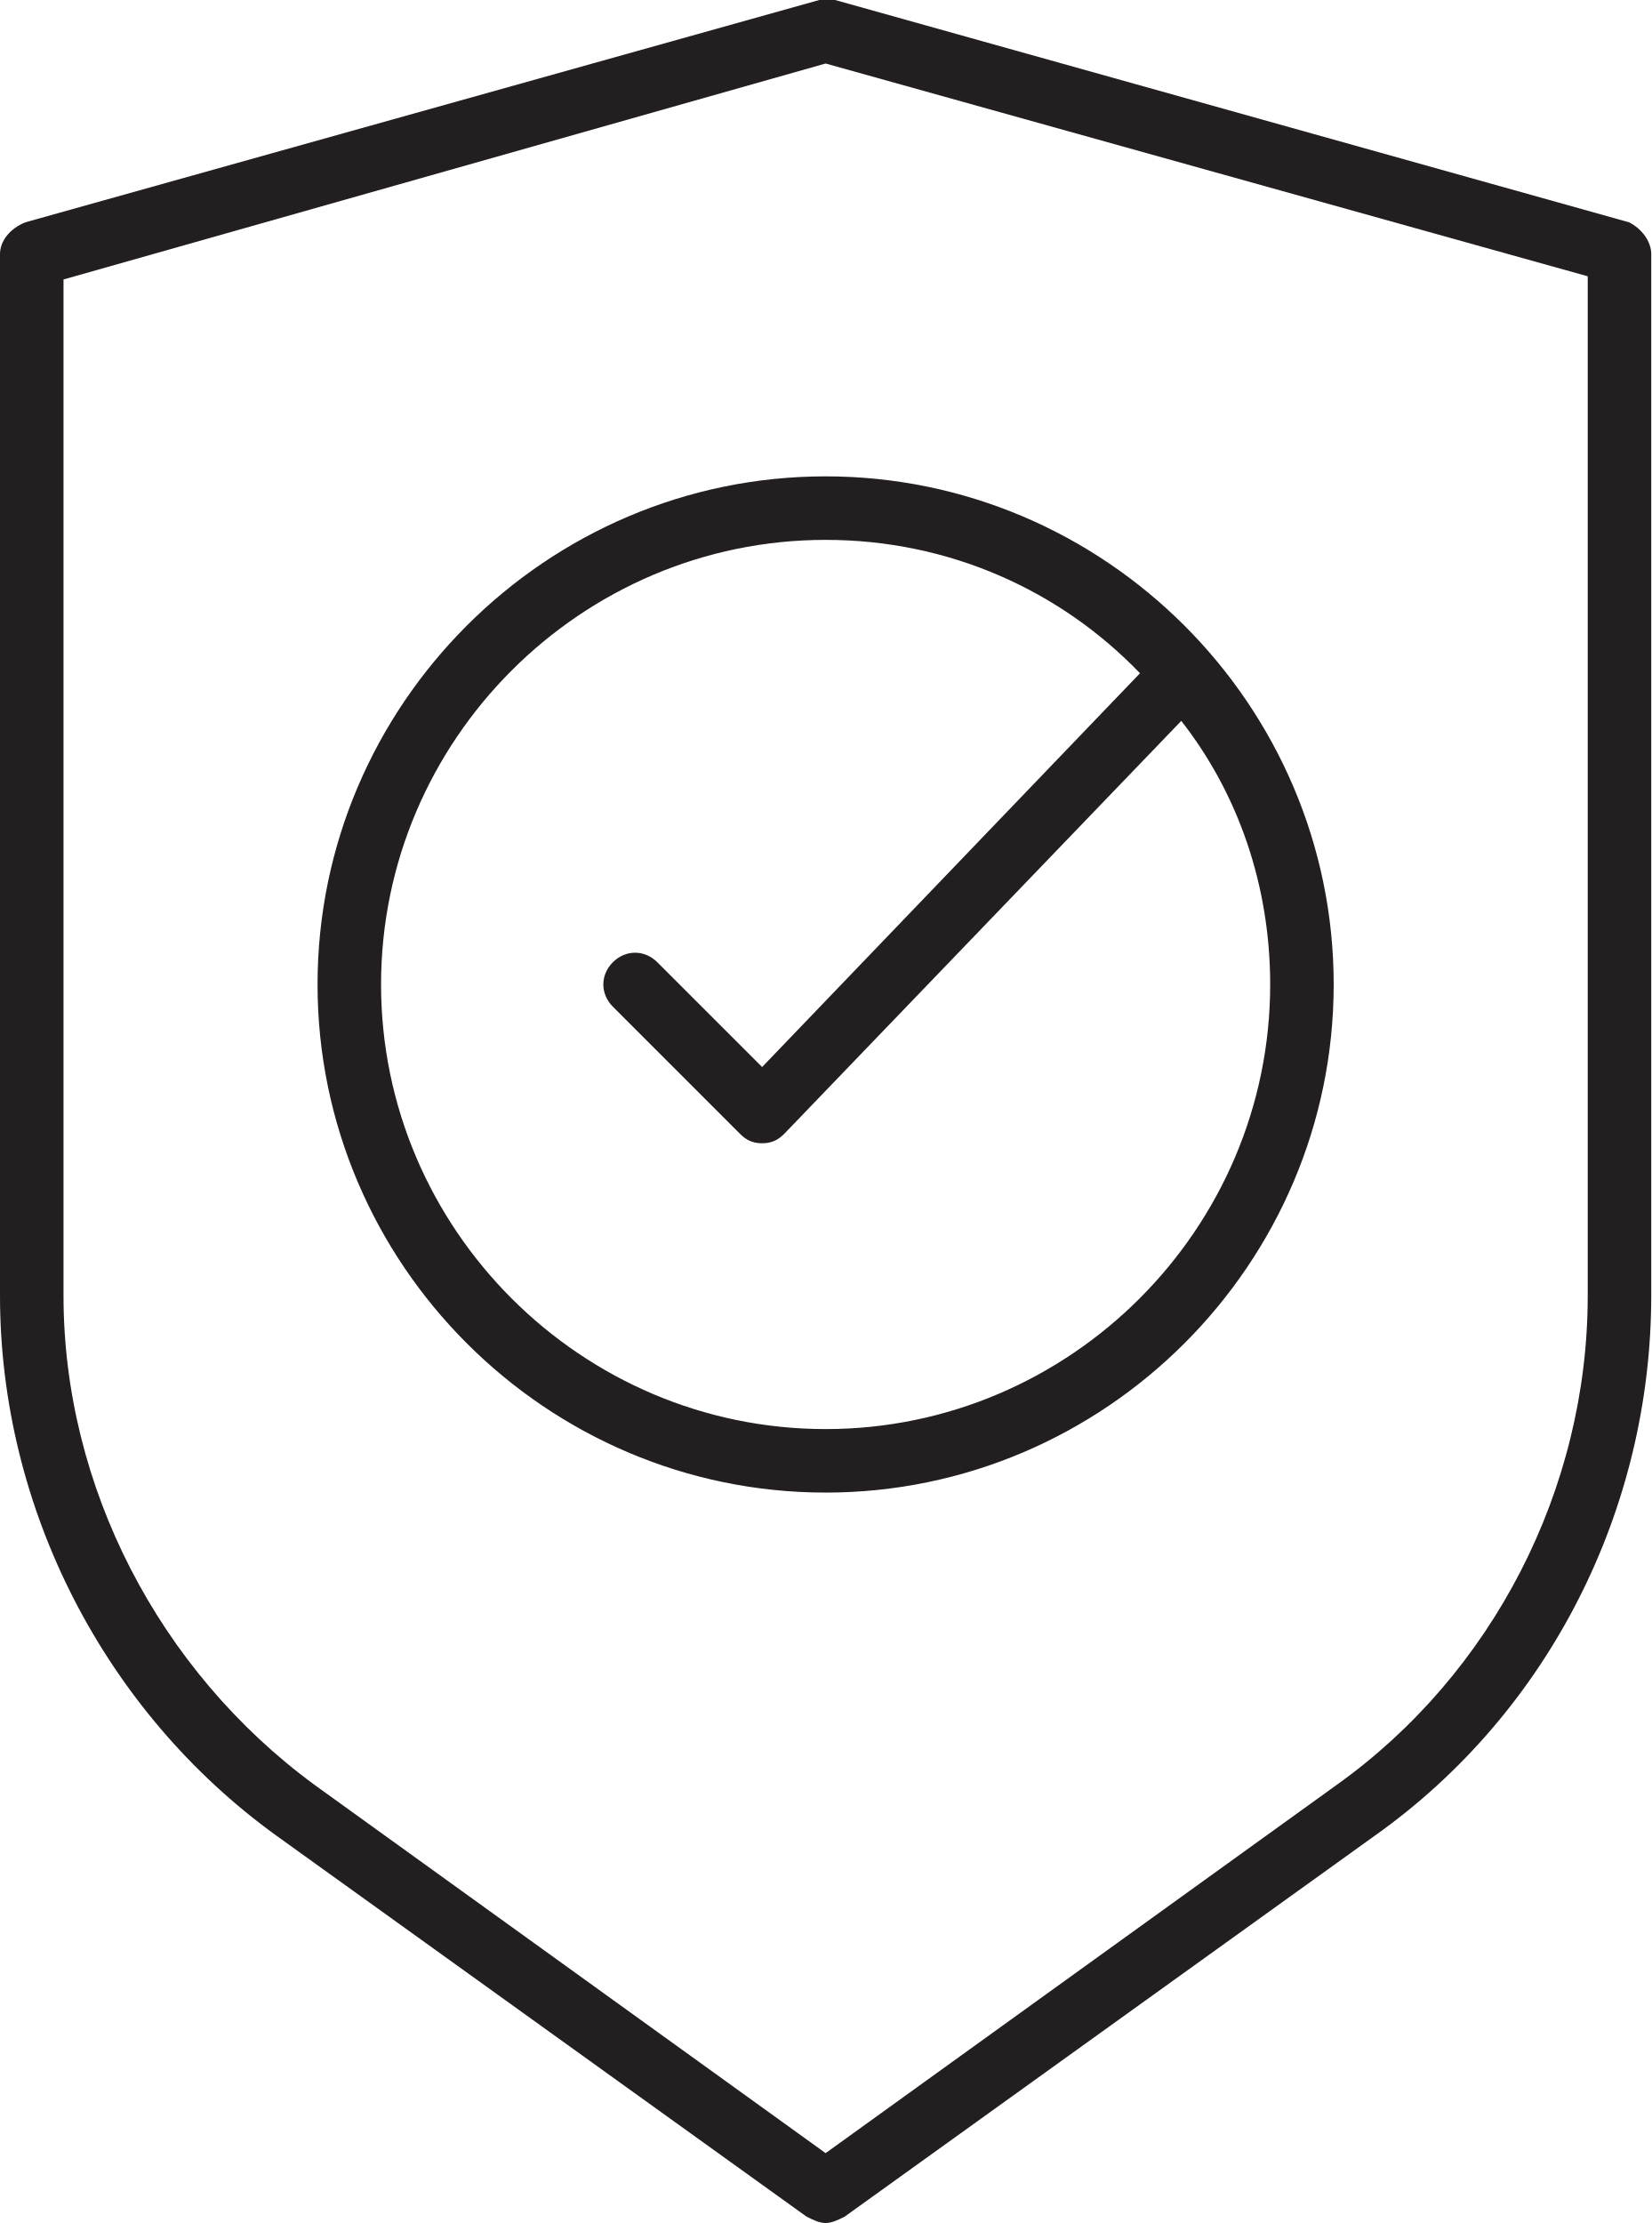
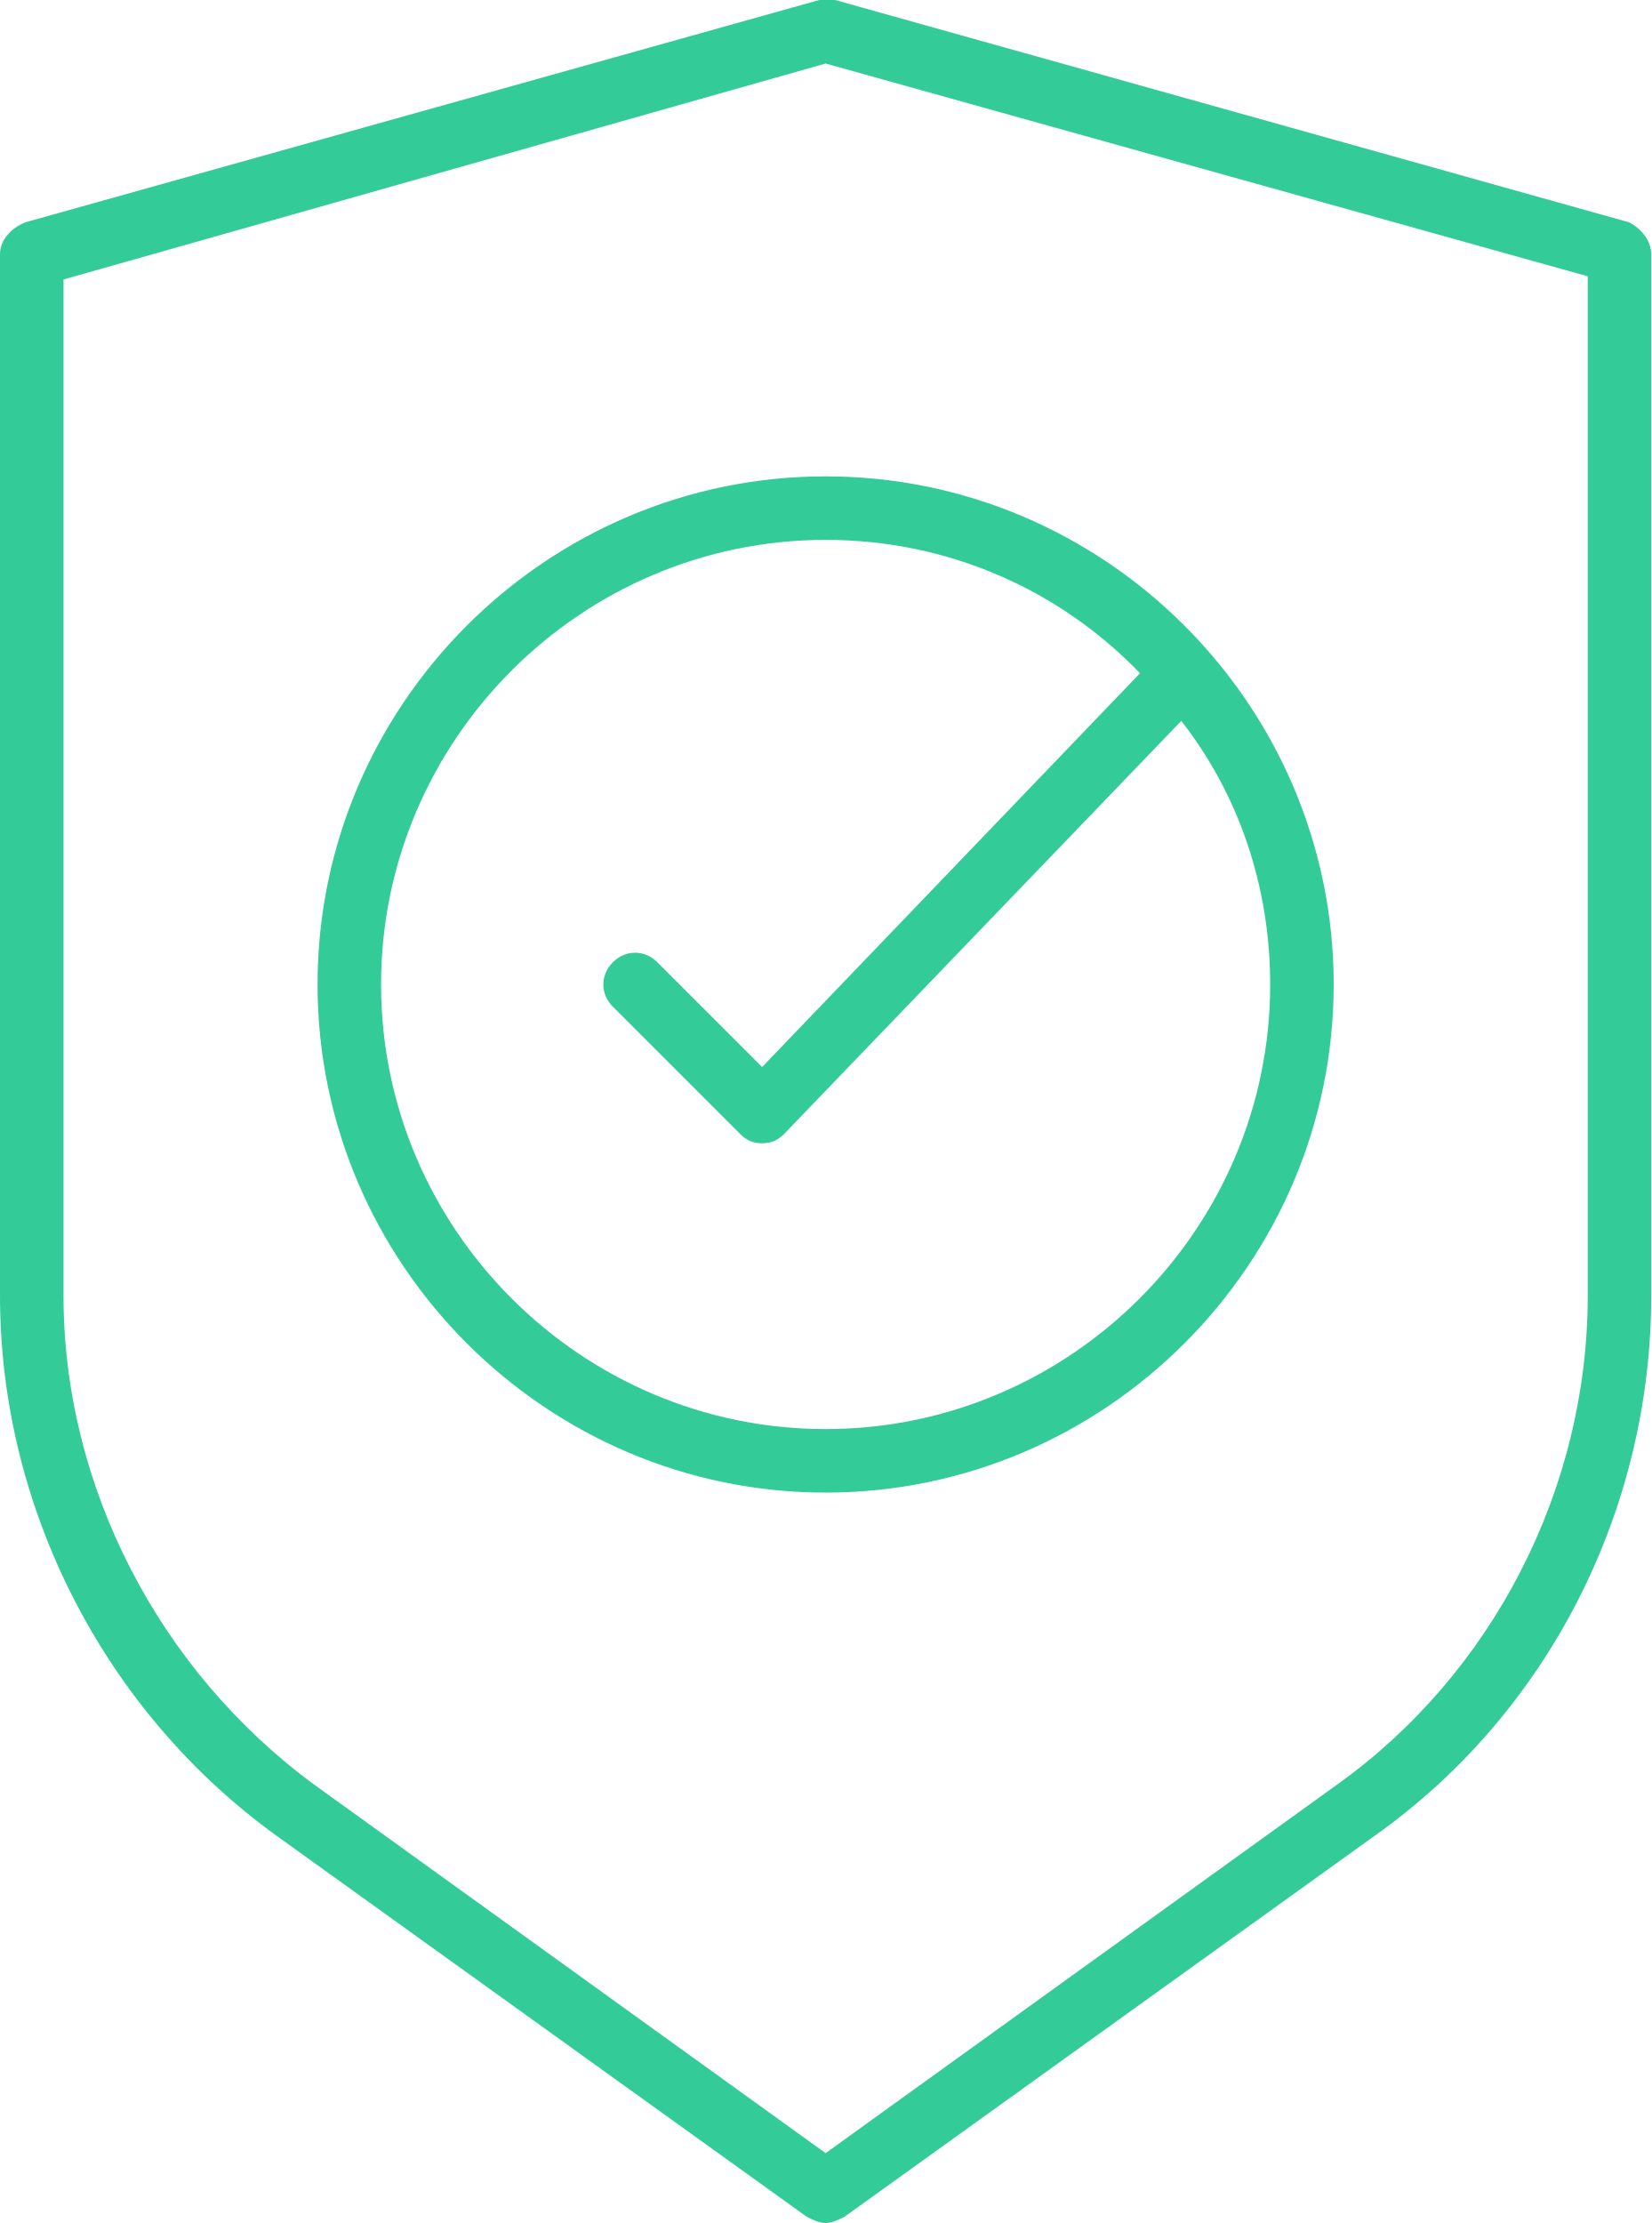
<svg xmlns="http://www.w3.org/2000/svg" version="1.1" id="Layer_1" x="0px" y="0px" viewBox="0 0 52 70" style="enable-background:new 0 0 52 70;" xml:space="preserve">
  <style type="text/css">
- 	.st0{fill:#231F20;}
+ 	.st0{fill:#33CC99;}
</style>
  <path class="st0" d="M51.3,7l-25-7c-0.2,0-0.4,0-0.5,0l-25,7C0.3,7.2,0,7.6,0,8v32.8c0,6.7,3.3,13.1,8.7,17l16.7,12  c0.2,0.1,0.4,0.2,0.6,0.2s0.4-0.1,0.6-0.2l16.7-12c5.5-3.9,8.7-10.3,8.7-17V8C52,7.6,51.7,7.2,51.3,7z M50,40.8  c0,6.1-3,11.9-7.9,15.4L26,67.8L9.9,56.2C5,52.6,2,46.8,2,40.8v-32L26,2l24,6.7V40.8z M10,31c0,8.8,7.2,16,16,16s16-7.2,16-16  s-7.2-16-16-16S10,22.2,10,31z M35.9,21.2L24,33.6l-3.3-3.3c-0.4-0.4-1-0.4-1.4,0s-0.4,1,0,1.4l4,4c0.2,0.2,0.4,0.3,0.7,0.3  c0,0,0,0,0,0c0.3,0,0.5-0.1,0.7-0.3l12.5-13C39,25,40,27.9,40,31c0,7.7-6.3,14-14,14s-14-6.3-14-14s6.3-14,14-14  C29.9,17,33.4,18.6,35.9,21.2z" />
</svg>
